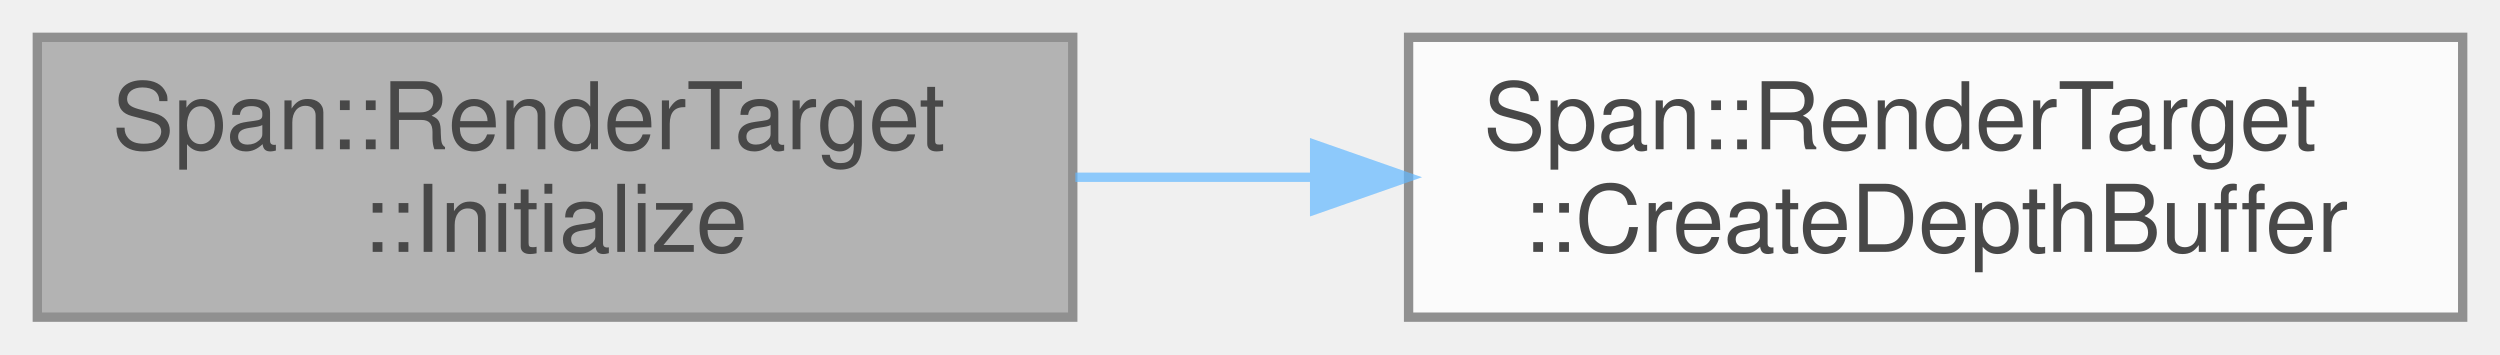
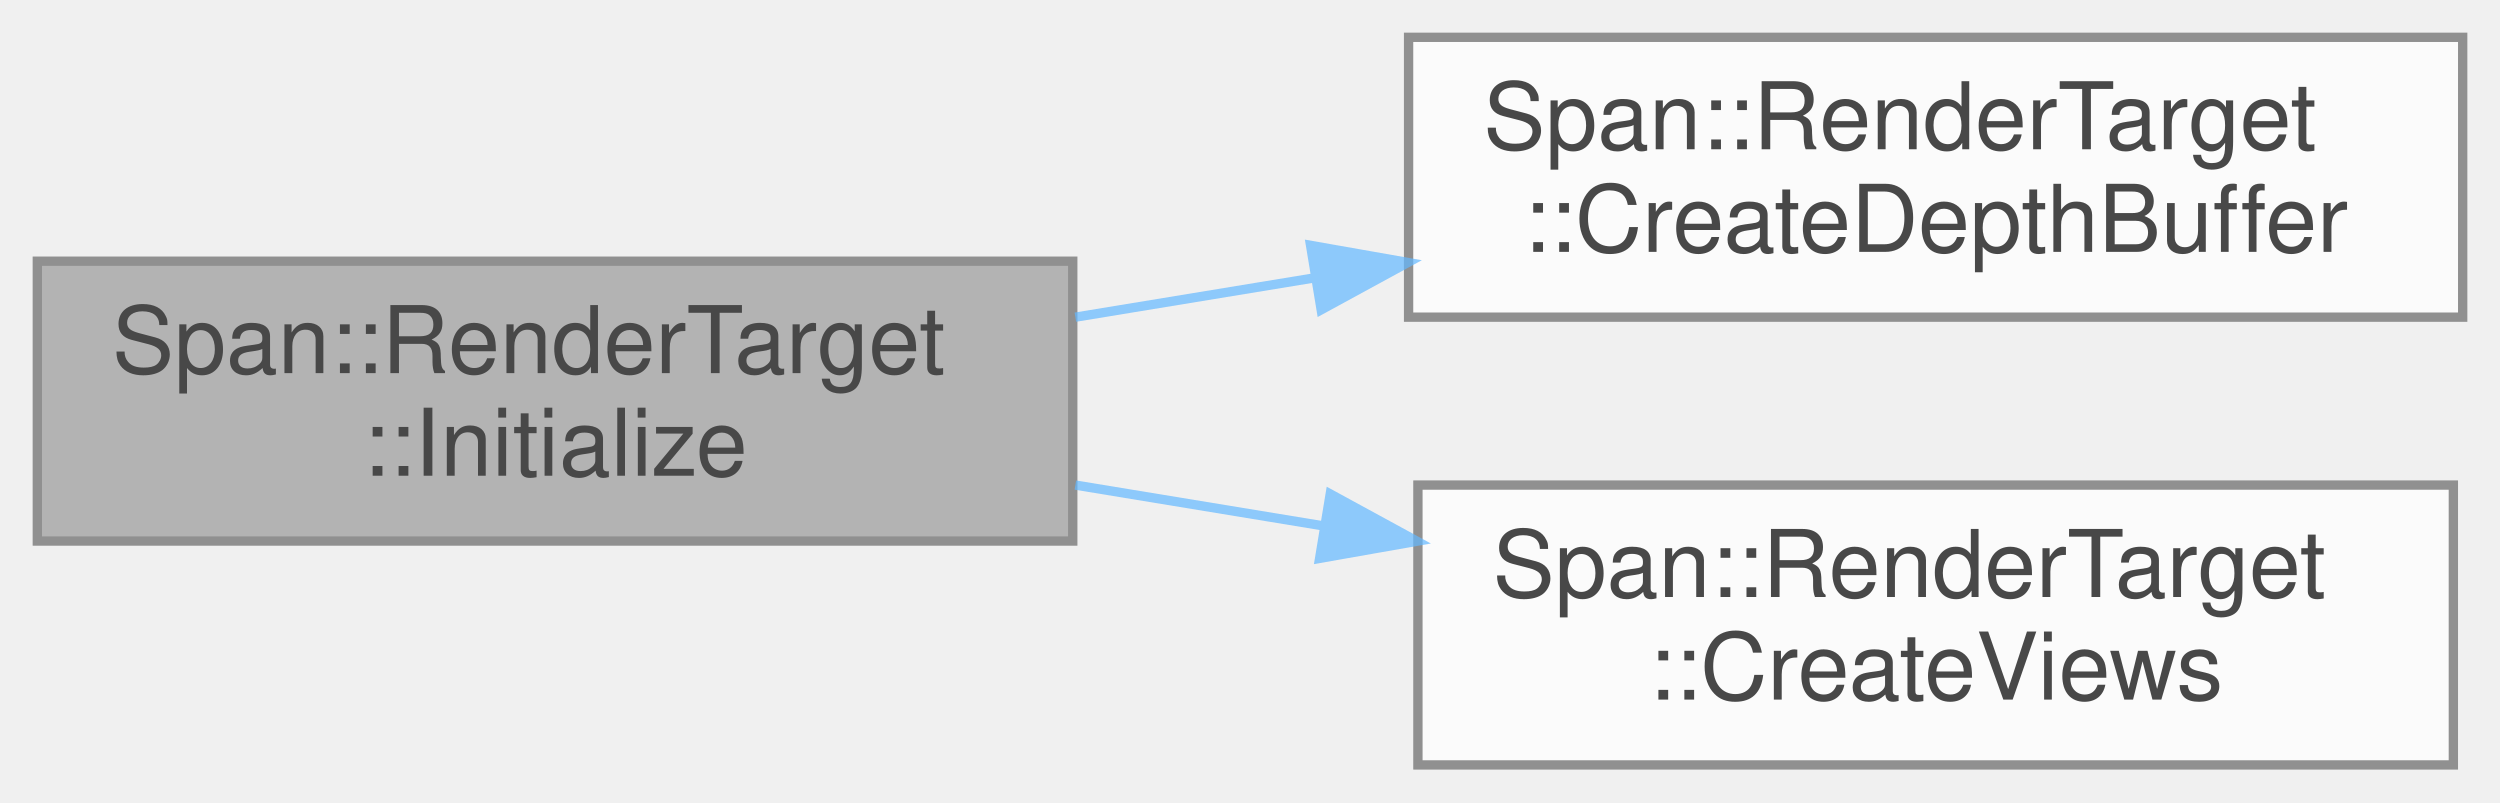
- <svg xmlns="http://www.w3.org/2000/svg" xmlns:xlink="http://www.w3.org/1999/xlink" width="268pt" height="38pt" viewBox="0.00 0.00 268.00 38.00">
+ <svg xmlns="http://www.w3.org/2000/svg" xmlns:xlink="http://www.w3.org/1999/xlink" width="268pt" height="86pt" viewBox="0.00 0.00 268.00 86.00">
  <svg id="main" version="1.1" xml:space="preserve">
    <style type="text/css">
.node, .edge {opacity: 0.7;}
.node.selected, .edge.selected {opacity: 1;}
.edge:hover path { stroke: red; }
.edge:hover polygon { stroke: red; fill: red; }
</style>
    <svg id="graph" class="graph">
-       <g id="graph0" class="graph" transform="scale(1 1) rotate(0) translate(4 34)">
+       <g id="graph0" class="graph" transform="scale(1 1) rotate(0) translate(4 82)">
        <g id="Node000001" class="node">
          <g id="a_Node000001">
            <a xlink:title="レンダーターゲットリソースを作成します。">
-               <polygon fill="#999999" stroke="#666666" points="111,-30 0,-30 0,0 111,0 111,-30" />
-               <text text-anchor="start" x="8" y="-18" font-family="Helvetica,sans-Serif" font-size="10.00">Span::RenderTarget</text>
-               <text text-anchor="middle" x="55.5" y="-7" font-family="Helvetica,sans-Serif" font-size="10.00">::Initialize</text>
+               <polygon fill="#999999" stroke="#666666" points="111,-54 0,-54 0,-24 111,-24 111,-54" />
+               <text text-anchor="start" x="8" y="-42" font-family="Helvetica,sans-Serif" font-size="10.00">Span::RenderTarget</text>
+               <text text-anchor="middle" x="55.5" y="-31" font-family="Helvetica,sans-Serif" font-size="10.00">::Initialize</text>
            </a>
          </g>
        </g>
        <g id="Node000002" class="node">
          <g id="a_Node000002">
            <a xlink:href="classSpan_1_1RenderTarget.html#acb53456f7a6e07828e3518c8b4fc4061" target="_top" xlink:title=" ">
-               <polygon fill="white" stroke="#666666" points="260,-30 147,-30 147,0 260,0 260,-30" />
-               <text text-anchor="start" x="155" y="-18" font-family="Helvetica,sans-Serif" font-size="10.00">Span::RenderTarget</text>
-               <text text-anchor="middle" x="203.5" y="-7" font-family="Helvetica,sans-Serif" font-size="10.00">::CreateDepthBuffer</text>
+               <polygon fill="white" stroke="#666666" points="260,-78 147,-78 147,-48 260,-48 260,-78" />
+               <text text-anchor="start" x="155" y="-66" font-family="Helvetica,sans-Serif" font-size="10.00">Span::RenderTarget</text>
+               <text text-anchor="middle" x="203.5" y="-55" font-family="Helvetica,sans-Serif" font-size="10.00">::CreateDepthBuffer</text>
            </a>
          </g>
        </g>
        <g id="edge1_Node000001_Node000002" class="edge">
          <g id="a_edge1_Node000001_Node000002">
            <a xlink:title=" ">
-               <path fill="none" stroke="#63b8ff" d="M111.28,-15C119.56,-15 128.18,-15 136.67,-15" />
-               <polygon fill="#63b8ff" stroke="#63b8ff" points="136.93,-18.5 146.93,-15 136.93,-11.5 136.93,-18.5" />
+               <path fill="none" stroke="#63b8ff" d="M111.28,-48C119.66,-49.38 128.37,-50.81 136.95,-52.22" />
+               <polygon fill="#63b8ff" stroke="#63b8ff" points="136.49,-55.7 146.93,-53.86 137.63,-48.79 136.49,-55.7" />
+             </a>
+           </g>
+         </g>
+         <g id="Node000003" class="node">
+           <g id="a_Node000003">
+             <a xlink:href="classSpan_1_1RenderTarget.html#a12eb7f6380faef5204ff0cfd55ac44a9" target="_top" xlink:title=" ">
+               <polygon fill="white" stroke="#666666" points="259,-30 148,-30 148,0 259,0 259,-30" />
+               <text text-anchor="start" x="156" y="-18" font-family="Helvetica,sans-Serif" font-size="10.00">Span::RenderTarget</text>
+               <text text-anchor="middle" x="203.5" y="-7" font-family="Helvetica,sans-Serif" font-size="10.00">::CreateViews</text>
+             </a>
+           </g>
+         </g>
+         <g id="edge2_Node000001_Node000003" class="edge">
+           <g id="a_edge2_Node000001_Node000003">
+             <a xlink:title=" ">
+               <path fill="none" stroke="#63b8ff" d="M111.28,-30C119.98,-28.56 129.05,-27.07 137.95,-25.61" />
+               <polygon fill="#63b8ff" stroke="#63b8ff" points="138.6,-29.05 147.9,-23.98 137.46,-22.14 138.6,-29.05" />
            </a>
          </g>
        </g>
      </g>
    </svg>
  </svg>
  <style type="text/css">

[data-mouse-over-selected='false'] { opacity: 0.7; }
[data-mouse-over-selected='true']  { opacity: 1.0; }

</style>
</svg>
